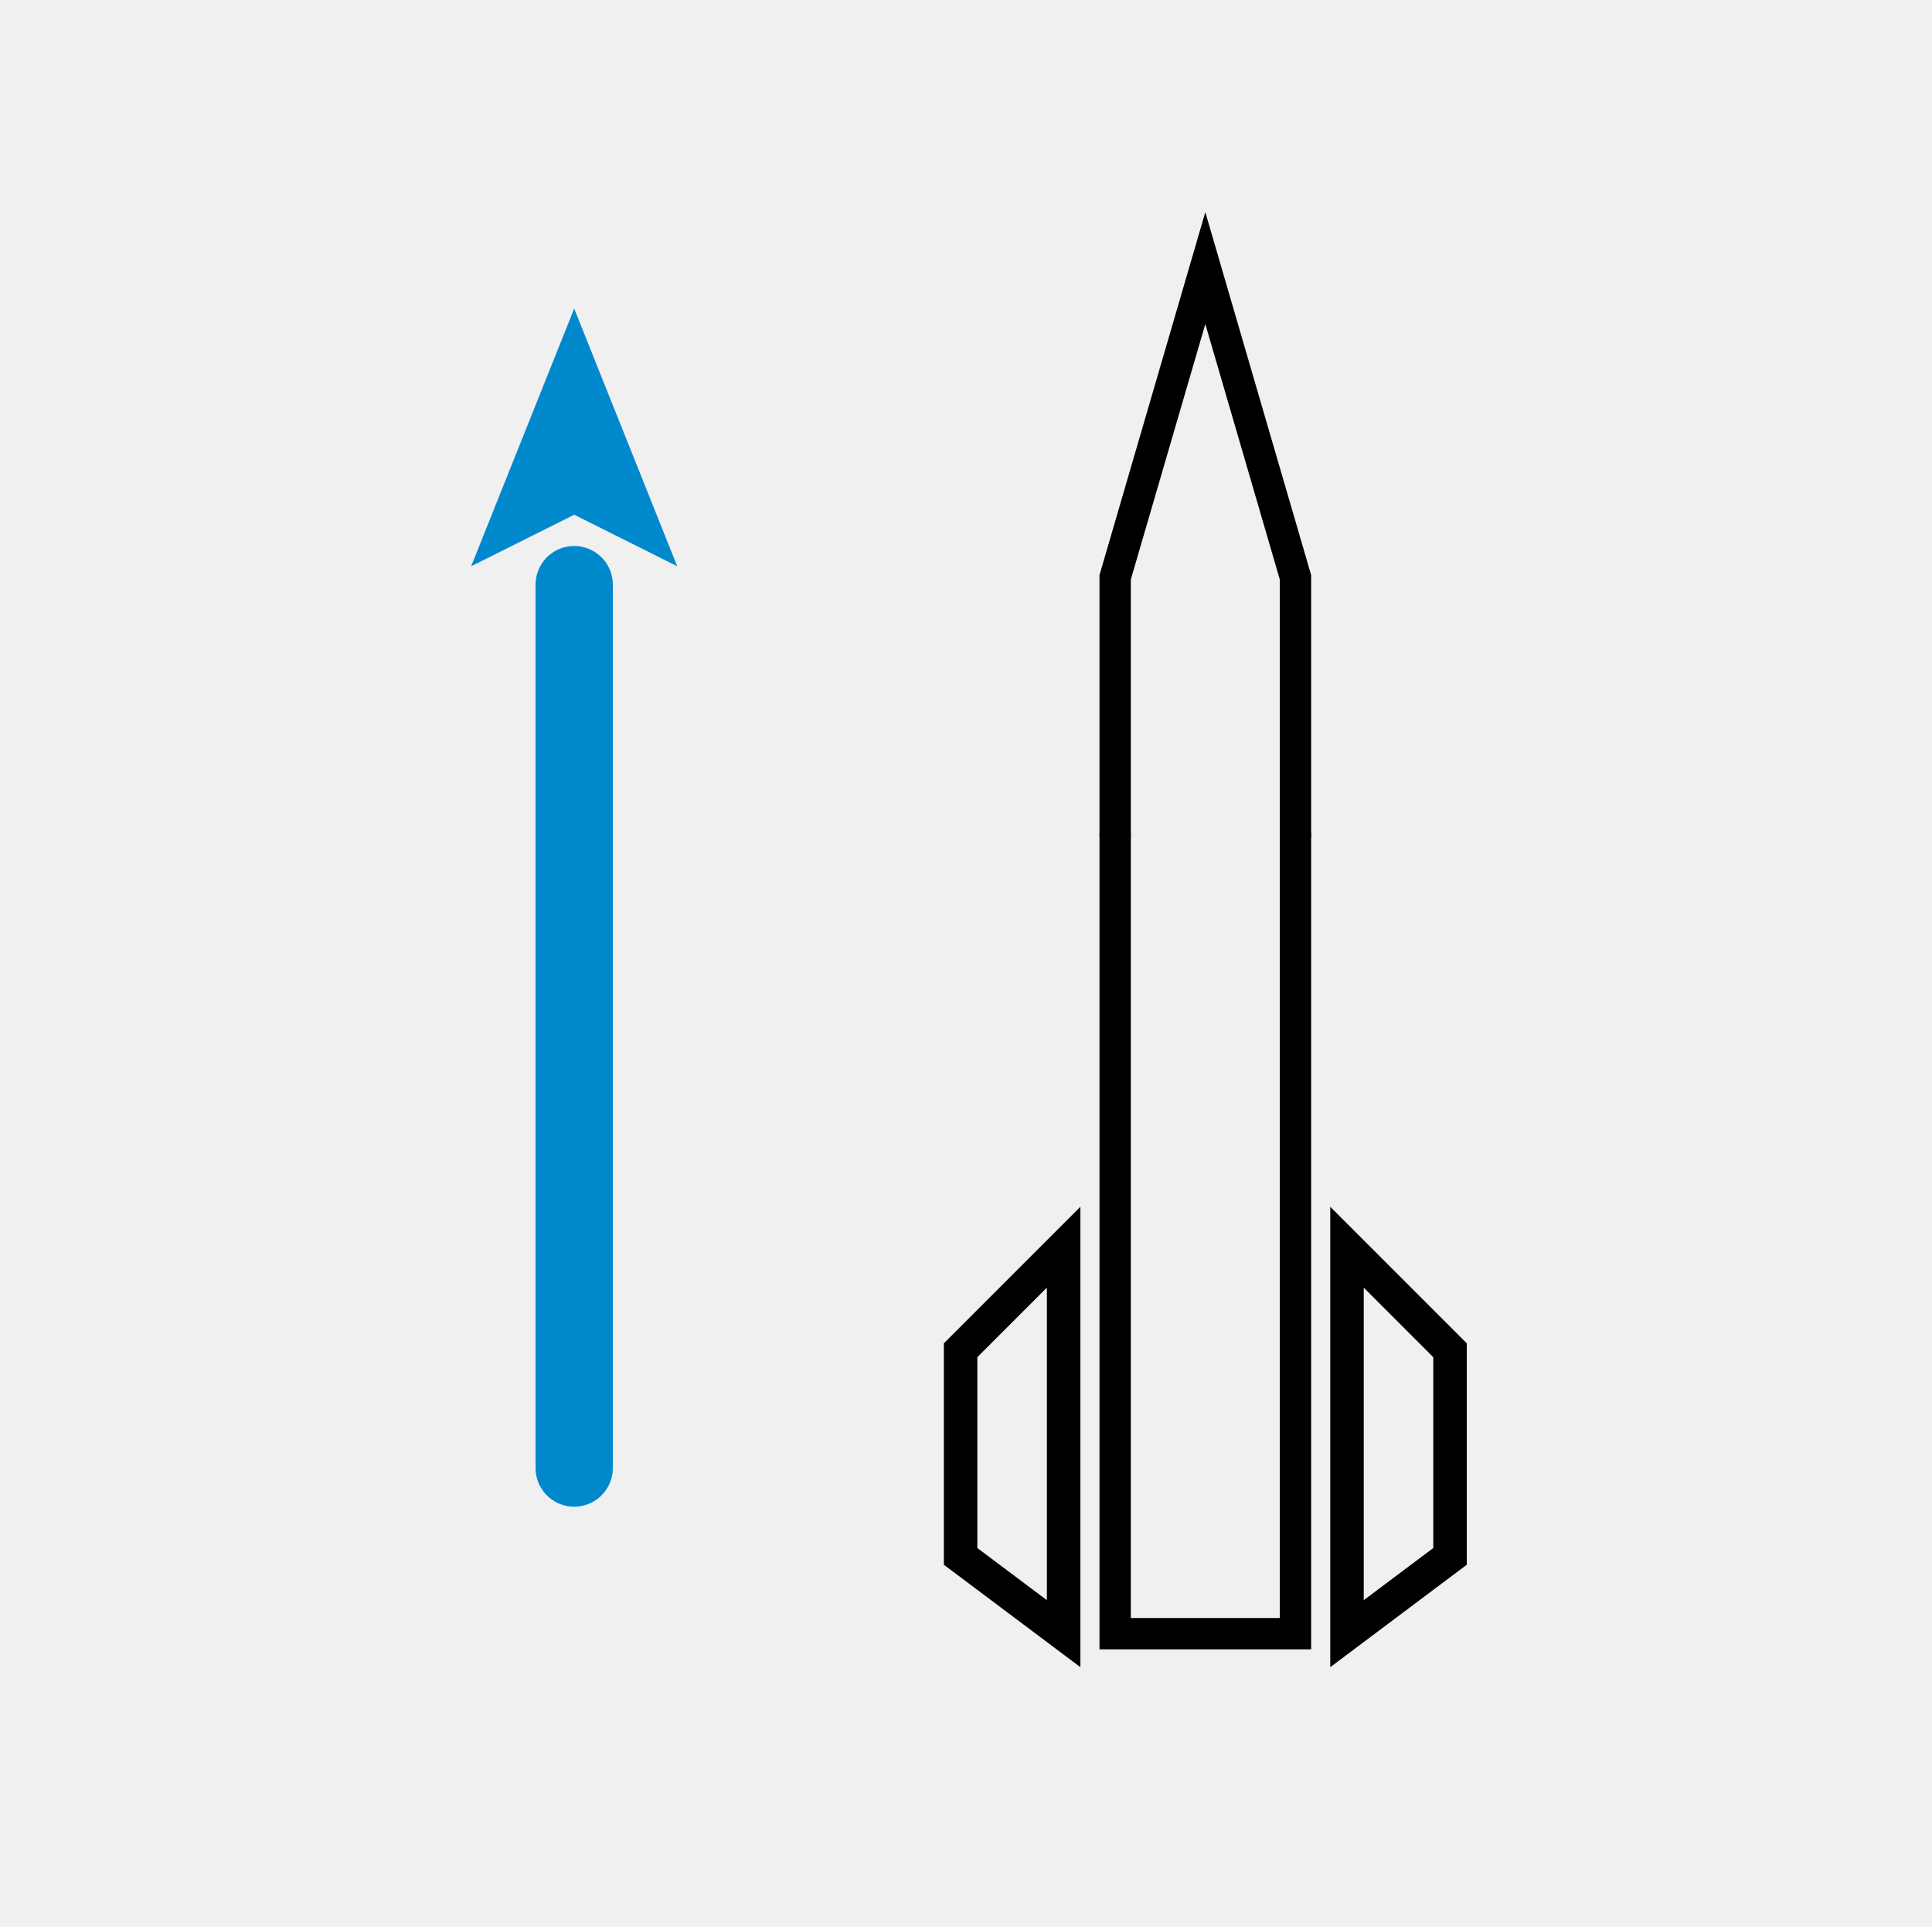
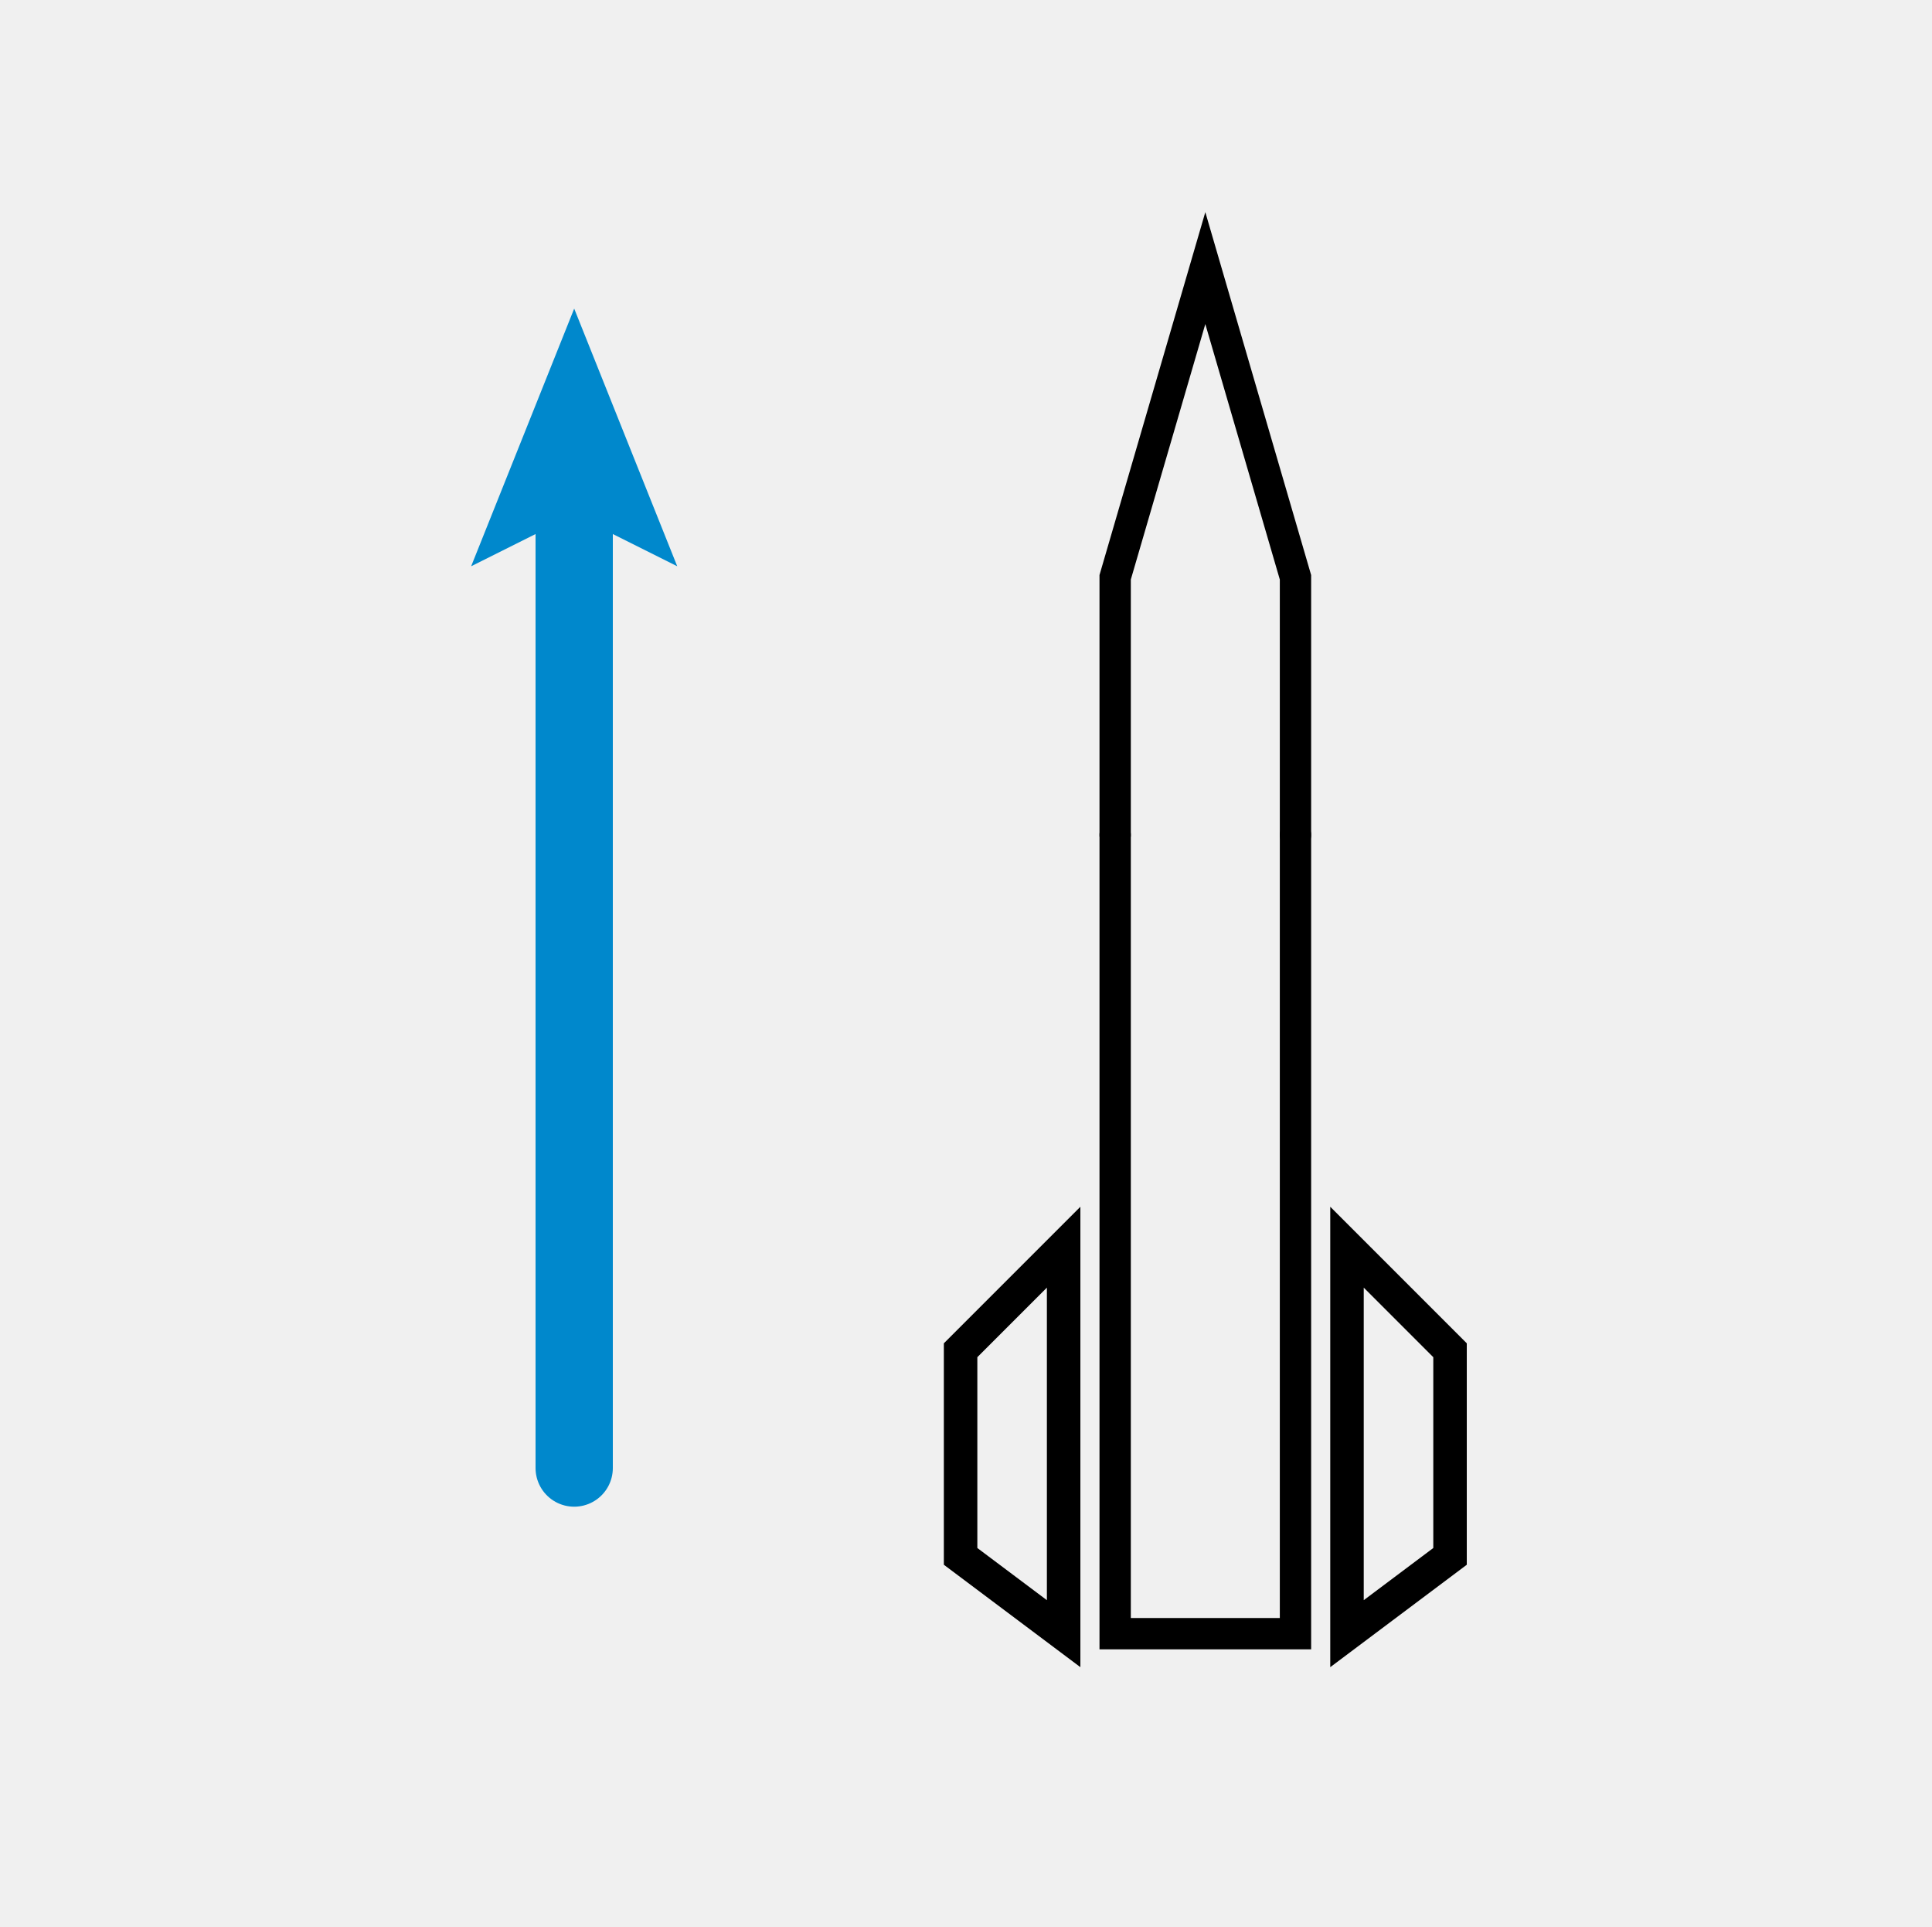
<svg xmlns="http://www.w3.org/2000/svg" version="1.1" width="75" height="74.788" id="svg2">
  <defs id="defs4">
    <marker refX="0" refY="0" orient="auto" id="Arrow1Lend" style="overflow:visible">
      <path d="M 0,0 5,-5 -12.5,0 5,5 0,0 z" transform="matrix(-0.8,0,0,-0.8,-10,0)" id="path3881" style="fill-rule:evenodd;stroke:#000000;stroke-width:1pt" />
    </marker>
    <marker refX="0" refY="0" orient="auto" id="Arrow1Sstart" style="overflow:visible">
      <path d="M 0,0 5,-5 -12.5,0 5,5 0,0 z" transform="matrix(0.2,0,0,0.2,1.2,0)" id="path3890" style="fill-rule:evenodd;stroke:#000000;stroke-width:1pt" />
    </marker>
    <marker refX="0" refY="0" orient="auto" id="Arrow1Send" style="overflow:visible">
      <path d="M 0,0 5,-5 -12.5,0 5,5 0,0 z" transform="matrix(-0.2,0,0,-0.2,-1.2,0)" id="path3893" style="fill-rule:evenodd;stroke:#000000;stroke-width:1pt" />
    </marker>
    <marker refX="0" refY="0" orient="auto" id="Arrow1Lend-2" style="overflow:visible">
      <path d="M 0,0 5,-5 -12.5,0 5,5 0,0 z" transform="matrix(-0.8,0,0,-0.8,-10,0)" id="path3881-0" style="fill-rule:evenodd;stroke:#000000;stroke-width:1pt" />
    </marker>
    <marker refX="0" refY="0" orient="auto" id="Arrow1Sstart-7" style="overflow:visible">
      <path d="M 0,0 5,-5 -12.5,0 5,5 0,0 z" transform="matrix(0.2,0,0,0.2,1.2,0)" id="path3890-3" style="fill-rule:evenodd;stroke:#000000;stroke-width:1pt" />
    </marker>
    <marker refX="0" refY="0" orient="auto" id="Arrow1Send-4" style="overflow:visible">
      <path d="M 0,0 5,-5 -12.5,0 5,5 0,0 z" transform="matrix(-0.2,0,0,-0.2,-1.2,0)" id="path3893-6" style="fill-rule:evenodd;stroke:#000000;stroke-width:1pt" />
    </marker>
    <marker refX="0" refY="0" orient="auto" id="Arrow1Lend-29" style="overflow:visible">
      <path d="M 0,0 5,-5 -12.5,0 5,5 0,0 z" transform="matrix(-0.8,0,0,-0.8,-10,0)" id="path3881-3" style="fill-rule:evenodd;stroke:#000000;stroke-width:1pt" />
    </marker>
    <marker refX="0" refY="0" orient="auto" id="Arrow1Sstart-3" style="overflow:visible">
      <path d="M 0,0 5,-5 -12.5,0 5,5 0,0 z" transform="matrix(0.2,0,0,0.2,1.2,0)" id="path3890-2" style="fill-rule:evenodd;stroke:#000000;stroke-width:1pt" />
    </marker>
    <marker refX="0" refY="0" orient="auto" id="Arrow1Send-8" style="overflow:visible">
      <path d="M 0,0 5,-5 -12.5,0 5,5 0,0 z" transform="matrix(-0.2,0,0,-0.2,-1.2,0)" id="path3893-8" style="fill-rule:evenodd;stroke:#000000;stroke-width:1pt" />
    </marker>
    <marker refX="0" refY="0" orient="auto" id="Arrow1Lend-1" style="overflow:visible">
      <path d="M 0,0 5,-5 -12.5,0 5,5 0,0 z" transform="matrix(-0.8,0,0,-0.8,-10,0)" id="path3881-2" style="fill-rule:evenodd;stroke:#000000;stroke-width:1pt" />
    </marker>
    <marker refX="0" refY="0" orient="auto" id="Arrow1Sstart-6" style="overflow:visible">
      <path d="M 0,0 5,-5 -12.5,0 5,5 0,0 z" transform="matrix(0.2,0,0,0.2,1.2,0)" id="path3890-27" style="fill-rule:evenodd;stroke:#000000;stroke-width:1pt" />
    </marker>
    <marker refX="0" refY="0" orient="auto" id="Arrow1Send-0" style="overflow:visible">
      <path d="M 0,0 5,-5 -12.5,0 5,5 0,0 z" transform="matrix(-0.2,0,0,-0.2,-1.2,0)" id="path3893-9" style="fill-rule:evenodd;stroke:#000000;stroke-width:1pt" />
    </marker>
    <marker refX="0" refY="0" orient="auto" id="Arrow1Lend-7" style="overflow:visible">
      <path d="M 0,0 5,-5 -12.5,0 5,5 0,0 z" transform="matrix(-0.8,0,0,-0.8,-10,0)" id="path3881-25" style="fill-rule:evenodd;stroke:#000000;stroke-width:1pt" />
    </marker>
    <marker refX="0" refY="0" orient="auto" id="Arrow1Sstart-4" style="overflow:visible">
      <path d="M 0,0 5,-5 -12.5,0 5,5 0,0 z" transform="matrix(0.2,0,0,0.2,1.2,0)" id="path3890-4" style="fill-rule:evenodd;stroke:#000000;stroke-width:1pt" />
    </marker>
    <marker refX="0" refY="0" orient="auto" id="Arrow1Send-47" style="overflow:visible">
      <path d="M 0,0 5,-5 -12.5,0 5,5 0,0 z" transform="matrix(-0.2,0,0,-0.2,-1.2,0)" id="path3893-0" style="fill-rule:evenodd;stroke:#000000;stroke-width:1pt" />
    </marker>
  </defs>
  <g transform="translate(-66.99196,-130.0929)" id="layer1">
-     <rect width="75" height="74.788" x="66.992" y="67.731" transform="translate(0,62.36218)" id="rect3122" style="fill:none;stroke:none" />
    <g transform="translate(55.37096,-101.495)" id="g3725">
      <path d="m -173,236.362 0,-10 3.5,-12 3.5,12 0,10" id="path3825-5" style="fill:none;stroke:#000000;stroke-width:1.216;stroke-linecap:round;stroke-linejoin:miter;stroke-miterlimit:4;stroke-opacity:1;stroke-dasharray:none;stroke-dashoffset:0" />
      <path d="m -166,236.362 0,31 -7,0 0,-31" id="path2987-9" style="fill:none;stroke:#000000;stroke-width:1.216;stroke-linecap:round;stroke-linejoin:miter;stroke-miterlimit:4;stroke-opacity:1;stroke-dasharray:none;stroke-dashoffset:0" />
      <path d="m -175,252.362 0,15 -4,-3 0,-8 z" id="path3757-5" style="fill:none;stroke:#000000;stroke-width:1.3;stroke-linecap:round;stroke-linejoin:miter;stroke-miterlimit:4;stroke-opacity:1;stroke-dasharray:none;stroke-dashoffset:0" />
      <path d="m -164,252.362 0,15 4,-3 0,-8 z" id="path3757-8-6" style="fill:none;stroke:#000000;stroke-width:1.3;stroke-linecap:round;stroke-linejoin:miter;stroke-miterlimit:4;stroke-opacity:1;stroke-dasharray:none;stroke-dashoffset:0" />
    </g>
    <rect width="7" height="3" x="-117.629" y="167.867" id="rect3777-9" style="fill:none;stroke:#000000;stroke-width:1.216;stroke-linecap:round;stroke-linejoin:miter;stroke-miterlimit:4;stroke-opacity:1;stroke-dasharray:none;stroke-dashoffset:0" />
    <path d="m -133.629,123.867 4,10 -4,-2 -4,2 z" id="path4878-5" style="fill:#0088cc;fill-opacity:1;fill-rule:nonzero;stroke:none" />
    <path d="m -133.629,135.867 0,15" id="path4898" style="fill:none;stroke:#0088cc;stroke-width:3;stroke-linecap:round;stroke-miterlimit:4;stroke-opacity:1;stroke-dasharray:none" />
    <g transform="translate(143.4417,29.29442)" id="sim-plot">
      <path d="m -61.714,366.576 0,-55" id="path5822" style="fill:none;stroke:#000000;stroke-width:1.216;stroke-linecap:round;stroke-linejoin:miter;stroke-miterlimit:4;stroke-opacity:1;stroke-dasharray:none;stroke-dashoffset:0" />
      <path d="m -66.714,361.576 55,0" id="path5824" style="fill:none;stroke:#000000;stroke-width:1.216;stroke-linecap:round;stroke-linejoin:miter;stroke-miterlimit:4;stroke-opacity:1;stroke-dasharray:none;stroke-dashoffset:0" />
      <path d="m -14.714,316.576 c -32,0 -32,45 -47,45" id="path4898-2" style="fill:none;stroke:#0088cc;stroke-width:3;stroke-linecap:round;stroke-miterlimit:4;stroke-opacity:1;stroke-dasharray:none" />
    </g>
-     <g transform="translate(142.8071,74.43076)" id="java">
-       <path d="m -29.343,508.229 c 3,-2 7,-8 7,-22 l -36,0 c 0,14 4,19 8,22" id="path6217" style="fill:none;stroke:#000000;stroke-width:1.3;stroke-linecap:round;stroke-linejoin:round;stroke-miterlimit:4;stroke-opacity:1;stroke-dasharray:none;stroke-dashoffset:0" />
-       <path d="m -63.343,508.229 45,0 c -1,2 -3,8 -13,8 l -17,0 c -9,0 -13,-5 -15,-8 z" id="path6219" style="fill:none;stroke:#000000;stroke-width:1.3;stroke-linecap:round;stroke-linejoin:round;stroke-miterlimit:4;stroke-opacity:1;stroke-dasharray:none;stroke-dashoffset:0" />
-       <path d="m -22.477,491.908 c 4,-7 11.134,-3.679 11.134,2.321 0,3 -1.821,8.045 -5.821,9.045 -4,1 -6.295,-2.134 -6.491,-4.67" id="path6221" style="fill:none;stroke:#000000;stroke-width:1.3;stroke-linecap:round;stroke-linejoin:round;stroke-miterlimit:4;stroke-opacity:1;stroke-dasharray:none;stroke-dashoffset:0" />
-       <path d="m -44.343,482.229 c -4,-4 -1.581,-6.419 0,-8 2,-2 4,-4 0,-8" id="path6223" style="fill:none;stroke:#0088cc;stroke-width:2.5;stroke-linecap:round;stroke-linejoin:round;stroke-miterlimit:4;stroke-opacity:1;stroke-dasharray:none;stroke-dashoffset:0" />
-       <path d="m -39.343,482.229 c -4,-4 -1.581,-6.419 0,-8 2,-2 4,-4 0,-8" id="path6223-1" style="fill:none;stroke:#0088cc;stroke-width:2.5;stroke-linecap:round;stroke-linejoin:round;stroke-miterlimit:4;stroke-opacity:1;stroke-dasharray:none;stroke-dashoffset:0" />
-       <path d="m -34.343,482.229 c -4,-4 -1.581,-6.419 0,-8 2,-2 4,-4 0,-8" id="path6223-0" style="fill:none;stroke:#0088cc;stroke-width:2.5;stroke-linecap:round;stroke-linejoin:round;stroke-miterlimit:4;stroke-opacity:1;stroke-dasharray:none;stroke-dashoffset:0" />
-     </g>
+     <path d="m 113.464,582.66 c 3,-2 7,-8 7,-22 l -36,0 c 0,14 4,19 8,22" id="path6217" style="fill:none;stroke:#000000;stroke-width:1.3;stroke-linecap:round;stroke-linejoin:round;stroke-miterlimit:4;stroke-opacity:1;stroke-dasharray:none;stroke-dashoffset:0" />
+     <path d="m 79.464,582.66 45,0 c -1,2 -3,8 -13,8 l -17,0 c -9,0 -13,-5 -15,-8 z" id="path6219" style="fill:none;stroke:#000000;stroke-width:1.3;stroke-linecap:round;stroke-linejoin:round;stroke-miterlimit:4;stroke-opacity:1;stroke-dasharray:none;stroke-dashoffset:0" />
+     <path d="m 120.33,566.339 c 4,-7 11.134,-3.679 11.134,2.321 0,3 -1.821,8.045 -5.821,9.045 -4,1 -6.295,-2.134 -6.491,-4.67" id="path6221" style="fill:none;stroke:#000000;stroke-width:1.3;stroke-linecap:round;stroke-linejoin:round;stroke-miterlimit:4;stroke-opacity:1;stroke-dasharray:none;stroke-dashoffset:0" />
+     <path d="m 103.464,556.66 c -4,-4 -1.581,-6.419 0,-8 2,-2 4,-4 0,-8" id="path6223-1" style="fill:none;stroke:#0088cc;stroke-width:2.5;stroke-linecap:round;stroke-linejoin:round;stroke-miterlimit:4;stroke-opacity:1;stroke-dasharray:none;stroke-dashoffset:0" />
+     <path d="m 98.464,556.66 c -4,-4 -1.581,-6.419 0,-8 2,-2 4,-4 0,-8" id="path6223" style="fill:none;stroke:#0088cc;stroke-width:2.5;stroke-linecap:round;stroke-linejoin:round;stroke-miterlimit:4;stroke-opacity:1;stroke-dasharray:none;stroke-dashoffset:0" />
+     <path d="m 108.464,556.66 c -4,-4 -1.581,-6.419 0,-8 2,-2 4,-4 0,-8" id="path6223-0" style="fill:none;stroke:#0088cc;stroke-width:2.5;stroke-linecap:round;stroke-linejoin:round;stroke-miterlimit:4;stroke-opacity:1;stroke-dasharray:none;stroke-dashoffset:0" />
    <g transform="translate(142.4315,28.28427)" id="rocket-spin">
      <path d="m -32.151,233.217 -8.783,29.73 -6.713,-1.983 8.783,-29.73" id="path3735" style="fill:none;stroke:#000000;stroke-width:1.216;stroke-linecap:round;stroke-linejoin:miter;stroke-miterlimit:4;stroke-opacity:1;stroke-dasharray:none;stroke-dashoffset:0" />
      <path d="m -45.316,246.012 -4.25,14.385 -2.986,-4.01 2.267,-7.672 z" id="path3737" style="fill:none;stroke:#000000;stroke-width:1.3;stroke-linecap:round;stroke-linejoin:miter;stroke-miterlimit:4;stroke-opacity:1;stroke-dasharray:none;stroke-dashoffset:0" />
      <path d="m -34.766,249.128 -4.25,14.385 4.686,-1.744 2.267,-7.672 z" id="path3739" style="fill:none;stroke:#000000;stroke-width:1.3;stroke-linecap:round;stroke-linejoin:miter;stroke-miterlimit:4;stroke-opacity:1;stroke-dasharray:none;stroke-dashoffset:0" />
      <g transform="translate(69.053,-1.302849)" id="g3714">
        <path d="m -85,215.362 -7.982,7.231 0.482,-4.446 -3.268,-3.053 z" id="path3716" style="fill:#0088cc;fill-opacity:1;fill-rule:nonzero;stroke:none" />
        <path d="m -98,268.362 c -47,-22 -19,-44 5,-50" id="path3718" style="fill:none;stroke:#0088cc;stroke-width:3;stroke-linecap:round;stroke-linejoin:miter;stroke-miterlimit:4;stroke-opacity:1;stroke-dasharray:none;stroke-dashoffset:0;marker-end:none" />
      </g>
      <path d="m -36.696,224.059 3.304,-6.607 4.107,-0.804 -0.089,5.446 z" id="path3745" style="fill:#ffffff;fill-opacity:1;stroke:none" />
      <path d="m -38.864,231.234 2.833,-9.59 6.756,-10.517 -0.043,12.5 -2.833,9.59" id="path3733" style="fill:none;stroke:#000000;stroke-width:1.216;stroke-linecap:round;stroke-linejoin:miter;stroke-miterlimit:4;stroke-opacity:1;stroke-dasharray:none;stroke-dashoffset:0" />
    </g>
    <g transform="translate(143.2895,54.06585)" id="staging">
      <g transform="matrix(0.7906977,0,0,0.7906977,-34.72425,-384.3369)" id="g4651" style="fill:#ffffff;fill-opacity:1;stroke:#0088cc;stroke-width:3.162;stroke-linejoin:round;stroke-miterlimit:4;stroke-opacity:1;stroke-dasharray:none">
        <path d="M -14.987,2.16 C -14.814,-0.166 -12.871,-2 -10.5,-2 c 1.817,0 3.383,1.077 4.093,2.628 L -7.014,1.24 C -6.01,0.169 -4.583,-0.5 -3,-0.5 c 3.038,0 5.5,2.462 5.5,5.5 0,2.568 -1.76,4.724 -4.139,5.33" transform="translate(3.5,987.3622)" id="path4653" style="fill:#ffffff;fill-opacity:1;stroke:#0088cc;stroke-width:3.162;stroke-linecap:round;stroke-linejoin:round;stroke-miterlimit:4;stroke-opacity:1;stroke-dasharray:none;stroke-dashoffset:0" />
        <path d="M 2.835,10.385 C 4.158,11.486 5,13.145 5,15 c 0,3.314 -2.686,6 -6,6 -2.877,0 -5.28,-2.024 -5.864,-4.726 l 0.416,1.246 C -7.355,18.434 -8.611,19 -10,19 c -2.761,0 -5,-2.239 -5,-5 l 0.146,0.342 C -17.013,13.285 -18.5,11.066 -18.5,8.5 -18.5,4.91 -15.59,2 -12,2 c 0.571,0 1.124,0.074 1.651,0.212" transform="translate(-1,987.3622)" id="path4655" style="fill:#ffffff;fill-opacity:1;stroke:#0088cc;stroke-width:3.162;stroke-linecap:round;stroke-linejoin:round;stroke-miterlimit:4;stroke-opacity:1;stroke-dasharray:none;stroke-dashoffset:0" />
      </g>
      <path d="m -30.416,393.727 8.593,-5.114 12.102,-3.129 -8.522,9.145 -8.593,5.114" id="path4661" style="fill:none;stroke:#000000;stroke-width:1.216;stroke-linecap:round;stroke-linejoin:miter;stroke-miterlimit:4;stroke-opacity:1;stroke-dasharray:none;stroke-dashoffset:0" />
      <g transform="matrix(0.8946186,0.4468305,-0.4468305,0.8946186,289.8308,121.6827)" id="g4668">
        <path d="m -166,411.362 0,31 -7,0 0,-31" id="path4670" style="fill:none;stroke:#000000;stroke-width:1.216;stroke-linecap:round;stroke-linejoin:miter;stroke-miterlimit:4;stroke-opacity:1;stroke-dasharray:none;stroke-dashoffset:0" />
        <path d="m -175,427.362 0,15 -4,-3 0,-8 z" id="path4672" style="fill:none;stroke:#000000;stroke-width:1.3;stroke-linecap:round;stroke-linejoin:round;stroke-miterlimit:4;stroke-opacity:1;stroke-dasharray:none;stroke-dashoffset:0" />
        <path d="m -164,427.362 0,15 4,-3 0,-8 z" id="path4674" style="fill:none;stroke:#000000;stroke-width:1.3;stroke-linecap:round;stroke-linejoin:round;stroke-miterlimit:4;stroke-opacity:1;stroke-dasharray:none;stroke-dashoffset:0" />
      </g>
    </g>
    <g transform="translate(140.8119,78.85436)" id="optimizer">
      <g transform="translate(65.35714,-1.071429)" id="g4746">
        <path d="m -90.692,590.23 -10,4 2,-4 -2,-4 z" id="path4748" style="fill:#0088cc;fill-opacity:1;fill-rule:nonzero;stroke:none" />
        <path d="m -95.692,590.23 -15,0" id="path4750" style="fill:none;stroke:#0088cc;stroke-width:3;stroke-linecap:round;stroke-miterlimit:4;stroke-opacity:1;stroke-dasharray:none" />
      </g>
      <g transform="matrix(1.336676,0,0,0.7893665,-20.99992,-217.5285)" id="g4752">
        <path d="m -29,1016.362 0,-10 3.5,-12 3.5,12 0,10" id="path4754" style="fill:none;stroke:#000000;stroke-width:1.216;stroke-linecap:round;stroke-linejoin:miter;stroke-miterlimit:4;stroke-opacity:1;stroke-dasharray:none;stroke-dashoffset:0" />
        <path d="m -22,1016.362 0,31 -7,0 0,-31" id="path4756" style="fill:none;stroke:#000000;stroke-width:1.216;stroke-linecap:round;stroke-linejoin:miter;stroke-miterlimit:4;stroke-opacity:1;stroke-dasharray:none;stroke-dashoffset:0" />
        <path d="m -31,1032.362 0,15 -4,-3 0,-8 z" id="path4758" style="fill:none;stroke:#000000;stroke-width:1.3;stroke-linecap:round;stroke-linejoin:round;stroke-miterlimit:4;stroke-opacity:1;stroke-dasharray:none;stroke-dashoffset:0" />
        <path d="m -20,1032.362 0,15 4,-3 0,-8 z" id="path4760" style="fill:none;stroke:#000000;stroke-width:1.3;stroke-linecap:round;stroke-linejoin:round;stroke-miterlimit:4;stroke-opacity:1;stroke-dasharray:none;stroke-dashoffset:0" />
      </g>
      <g transform="matrix(1,0,0,1.243545,9.164833,-679.9417)" id="g4762">
        <path d="m -29,1016.362 0,-10 3.5,-12 3.5,12 0,10" id="path4764" style="fill:none;stroke:#000000;stroke-width:1.216;stroke-linecap:round;stroke-linejoin:miter;stroke-miterlimit:4;stroke-opacity:1;stroke-dasharray:none;stroke-dashoffset:0" />
        <path d="m -22,1016.362 0,31 -7,0 0,-31" id="path4766" style="fill:none;stroke:#000000;stroke-width:1.216;stroke-linecap:round;stroke-linejoin:miter;stroke-miterlimit:4;stroke-opacity:1;stroke-dasharray:none;stroke-dashoffset:0" />
        <path d="m -31,1032.362 0,15 -4,-3 0,-8 z" id="path4768" style="fill:none;stroke:#000000;stroke-width:1.3;stroke-linecap:round;stroke-linejoin:round;stroke-miterlimit:4;stroke-opacity:1;stroke-dasharray:none;stroke-dashoffset:0" />
        <path d="m -20,1032.362 0,15 4,-3 0,-8 z" id="path4770" style="fill:none;stroke:#000000;stroke-width:1.3;stroke-linecap:round;stroke-linejoin:round;stroke-miterlimit:4;stroke-opacity:1;stroke-dasharray:none;stroke-dashoffset:0" />
      </g>
    </g>
-     <g transform="translate(140.4112,27.27412)" id="rocket-up">
-       <g transform="translate(142.871,-101.1378)" id="g4919">
-         <path d="m -173,236.362 0,-10 3.5,-12 3.5,12 0,10" id="path4921" style="fill:none;stroke:#000000;stroke-width:1.216;stroke-linecap:round;stroke-linejoin:miter;stroke-miterlimit:4;stroke-opacity:1;stroke-dasharray:none;stroke-dashoffset:0" />
-         <path d="m -166,236.362 0,31 -7,0 0,-31" id="path4923" style="fill:none;stroke:#000000;stroke-width:1.216;stroke-linecap:round;stroke-linejoin:miter;stroke-miterlimit:4;stroke-opacity:1;stroke-dasharray:none;stroke-dashoffset:0" />
-         <path d="m -175,252.362 0,15 -4,-3 0,-8 z" id="path4925" style="fill:none;stroke:#000000;stroke-width:1.3;stroke-linecap:round;stroke-linejoin:miter;stroke-miterlimit:4;stroke-opacity:1;stroke-dasharray:none;stroke-dashoffset:0" />
-         <path d="m -164,252.362 0,15 4,-3 0,-8 z" id="path4927" style="fill:none;stroke:#000000;stroke-width:1.3;stroke-linecap:round;stroke-linejoin:miter;stroke-miterlimit:4;stroke-opacity:1;stroke-dasharray:none;stroke-dashoffset:0" />
-       </g>
-       <path d="m -51.129,114.796 4,10 -4,-2 -4,2 z" id="path4929" style="fill:#0088cc;fill-opacity:1;fill-rule:nonzero;stroke:none" />
-       <path d="m -51.129,125.51 0,34.286" id="path4931" style="fill:none;stroke:#0088cc;stroke-width:3;stroke-linecap:round;stroke-miterlimit:4;stroke-opacity:1;stroke-dasharray:none" />
+     <g transform="translate(283.2822,-73.86368)" id="g4919">
+       <path d="m -173,236.362 0,-10 3.5,-12 3.5,12 0,10" id="path4921" style="fill:none;stroke:#000000;stroke-width:1.216;stroke-linecap:round;stroke-linejoin:miter;stroke-miterlimit:4;stroke-opacity:1;stroke-dasharray:none;stroke-dashoffset:0" />
+       <path d="m -166,236.362 0,31 -7,0 0,-31" id="path4923" style="fill:none;stroke:#000000;stroke-width:1.216;stroke-linecap:round;stroke-linejoin:miter;stroke-miterlimit:4;stroke-opacity:1;stroke-dasharray:none;stroke-dashoffset:0" />
+       <path d="m -175,252.362 0,15 -4,-3 0,-8 z" id="path4925" style="fill:none;stroke:#000000;stroke-width:1.3;stroke-linecap:round;stroke-linejoin:miter;stroke-miterlimit:4;stroke-opacity:1;stroke-dasharray:none;stroke-dashoffset:0" />
+       <path d="m -164,252.362 0,15 4,-3 0,-8 z" id="path4927" style="fill:none;stroke:#000000;stroke-width:1.3;stroke-linecap:round;stroke-linejoin:miter;stroke-miterlimit:4;stroke-opacity:1;stroke-dasharray:none;stroke-dashoffset:0" />
    </g>
+     <path d="m 89.282,142.07 4,10 -4,-2 -4,2 z" id="path4929" style="fill:#0088cc;fill-opacity:1;fill-rule:nonzero;stroke:none" />
+     <path d="m 89.282,150.784 0,36.286" id="path4931" style="fill:none;stroke:#0088cc;stroke-width:3;stroke-linecap:round;stroke-miterlimit:4;stroke-opacity:1;stroke-dasharray:none" />
+     <g transform="matrix(0,-1,1,0,-134.3702,-93.11897)" id="g3114">
+       <path d="m -173,236.362 0,-10 3.5,-12 3.5,12 0,10" id="path3116" style="fill:none;stroke:#000000;stroke-width:1.216;stroke-linecap:round;stroke-linejoin:miter;stroke-miterlimit:4;stroke-opacity:1;stroke-dasharray:none;stroke-dashoffset:0" />
+       <path d="m -166,236.362 0,31 -7,0 0,-31" id="path3118" style="fill:none;stroke:#000000;stroke-width:1.216;stroke-linecap:round;stroke-linejoin:miter;stroke-miterlimit:4;stroke-opacity:1;stroke-dasharray:none;stroke-dashoffset:0" />
+       <path d="m -175,252.362 0,15 -4,-3 0,-8 z" id="path3120" style="fill:none;stroke:#000000;stroke-width:1.3;stroke-linecap:round;stroke-linejoin:miter;stroke-miterlimit:4;stroke-opacity:1;stroke-dasharray:none;stroke-dashoffset:0" />
+       <path d="m -164,252.362 0,15 4,-3 0,-8 z" id="path3122" style="fill:none;stroke:#000000;stroke-width:1.3;stroke-linecap:round;stroke-linejoin:miter;stroke-miterlimit:4;stroke-opacity:1;stroke-dasharray:none;stroke-dashoffset:0" />
+     </g>
+     <path d="m 72.992,98.31 63,0 0,-7.576" id="path3136" style="fill:none;stroke:#000000;stroke-width:1px;stroke-linecap:butt;stroke-linejoin:miter;stroke-opacity:1" />
+     <path d="M 38.891,-39.107 39,-31.783" transform="translate(66.99196,130.0929)" id="path3140" style="fill:none;stroke:#000000;stroke-width:1px;stroke-linecap:butt;stroke-linejoin:miter;stroke-opacity:1" />
+     <path d="m 9,-39.359 0,7.576" transform="translate(66.99196,130.0929)" id="path3148" style="fill:none;stroke:#000000;stroke-width:1px;stroke-linecap:butt;stroke-linejoin:miter;stroke-opacity:1" />
+     <path d="m 15,-36.076 0,4.293" transform="translate(66.99196,130.0929)" id="path3150" style="fill:none;stroke:#000000;stroke-width:1px;stroke-linecap:butt;stroke-linejoin:miter;stroke-opacity:1" />
+     <path d="m 21,-36.076 0,4.293" transform="translate(66.99196,130.0929)" id="path3152" style="fill:none;stroke:#000000;stroke-width:1px;stroke-linecap:butt;stroke-linejoin:miter;stroke-opacity:1" />
+     <path d="m 27,-36.076 0,4.293" transform="translate(66.99196,130.0929)" id="path3154" style="fill:none;stroke:#000000;stroke-width:1px;stroke-linecap:butt;stroke-linejoin:miter;stroke-opacity:1" />
+     <path d="m 33,-36.076 0,4.293" transform="translate(66.99196,130.0929)" id="path3156" style="fill:none;stroke:#000000;stroke-width:1px;stroke-linecap:butt;stroke-linejoin:miter;stroke-opacity:1" />
+     <path d="m 45,-36.076 0,4.293" transform="translate(66.99196,130.0929)" id="path3158" style="fill:none;stroke:#000000;stroke-width:1px;stroke-linecap:butt;stroke-linejoin:miter;stroke-opacity:1" />
+     <path d="m 51,-36.076 0,4.293" transform="translate(66.99196,130.0929)" id="path3160" style="fill:none;stroke:#000000;stroke-width:1px;stroke-linecap:butt;stroke-linejoin:miter;stroke-opacity:1" />
+     <path d="m 57,-36.076 0,4.293" transform="translate(66.99196,130.0929)" id="path3162" style="fill:none;stroke:#000000;stroke-width:1px;stroke-linecap:butt;stroke-linejoin:miter;stroke-opacity:1" />
+     <path d="m 63,-36.076 0,4.293" transform="translate(66.99196,130.0929)" id="path3164" style="fill:none;stroke:#000000;stroke-width:1px;stroke-linecap:butt;stroke-linejoin:miter;stroke-opacity:1" />
+     <path d="m 138.992,54.881 -66,0" id="path3172" style="fill:none;stroke:#0088cc;stroke-width:3;stroke-linecap:round;stroke-miterlimit:4;stroke-opacity:1;stroke-dasharray:none" />
+     <path d="m 78.992,44.881 0,20" id="path3174" style="fill:none;stroke:#0088cc;stroke-width:3;stroke-linecap:round;stroke-miterlimit:4;stroke-opacity:1;stroke-dasharray:none" />
+     <path d="m 78.992,44.881 0,20" id="path3176" style="fill:none;stroke:#0088cc;stroke-width:3;stroke-linecap:round;stroke-miterlimit:4;stroke-opacity:1;stroke-dasharray:none" />
+     <path d="m 132.992,44.881 0,20" id="path5209" style="fill:none;stroke:#0088cc;stroke-width:3;stroke-linecap:round;stroke-miterlimit:4;stroke-opacity:1;stroke-dasharray:none" />
+     <g transform="matrix(1,0,0,0.7300454,255.992,-218.4536)" id="g3118">
+       <path d="m -173,236.362 0,-10 3.5,-12 3.5,12 0,10" id="path3121" style="fill:none;stroke:#000000;stroke-width:1.216;stroke-linecap:round;stroke-linejoin:miter;stroke-miterlimit:4;stroke-opacity:1;stroke-dasharray:none;stroke-dashoffset:0" />
+       <path d="m -166,236.362 0,31 -7,0 0,-31" id="path3123" style="fill:none;stroke:#000000;stroke-width:1.216;stroke-linecap:round;stroke-linejoin:miter;stroke-miterlimit:4;stroke-opacity:1;stroke-dasharray:none;stroke-dashoffset:0" />
+       <path d="m -175,252.362 0,15 -4,-3 0,-8 z" id="path3125" style="fill:none;stroke:#000000;stroke-width:1.3;stroke-linecap:round;stroke-linejoin:miter;stroke-miterlimit:4;stroke-opacity:1;stroke-dasharray:none;stroke-dashoffset:0" />
+       <path d="m -164,252.362 0,15 4,-3 0,-8 z" id="path3127" style="fill:none;stroke:#000000;stroke-width:1.3;stroke-linecap:round;stroke-linejoin:miter;stroke-miterlimit:4;stroke-opacity:1;stroke-dasharray:none;stroke-dashoffset:0" />
+     </g>
+     <g transform="translate(-17.08,-558.0013)" id="g3139">
+       <path d="m 98.464,556.66 c -4,-4 -1.581,-6.419 0,-8 2,-2 4,-4 0,-8" id="path3141" style="fill:none;stroke:#0088cc;stroke-width:2.5;stroke-linecap:round;stroke-linejoin:round;stroke-miterlimit:4;stroke-opacity:1;stroke-dasharray:none;stroke-dashoffset:0" />
+       <path d="m 108.464,556.66 c -4,-4 -1.581,-6.419 0,-8 2,-2 4,-4 0,-8" id="path3143" style="fill:none;stroke:#0088cc;stroke-width:2.5;stroke-linecap:round;stroke-linejoin:round;stroke-miterlimit:4;stroke-opacity:1;stroke-dasharray:none;stroke-dashoffset:0" />
+     </g>
+     <path d="m 75,-162.712 a 12.5,12.5 0 1 1 -25,0 12.5,12.5 0 1 1 25,0 z" transform="translate(66.99196,130.0929)" id="path4131" style="fill:#ff0000;fill-opacity:1;stroke:none" />
  </g>
</svg>
